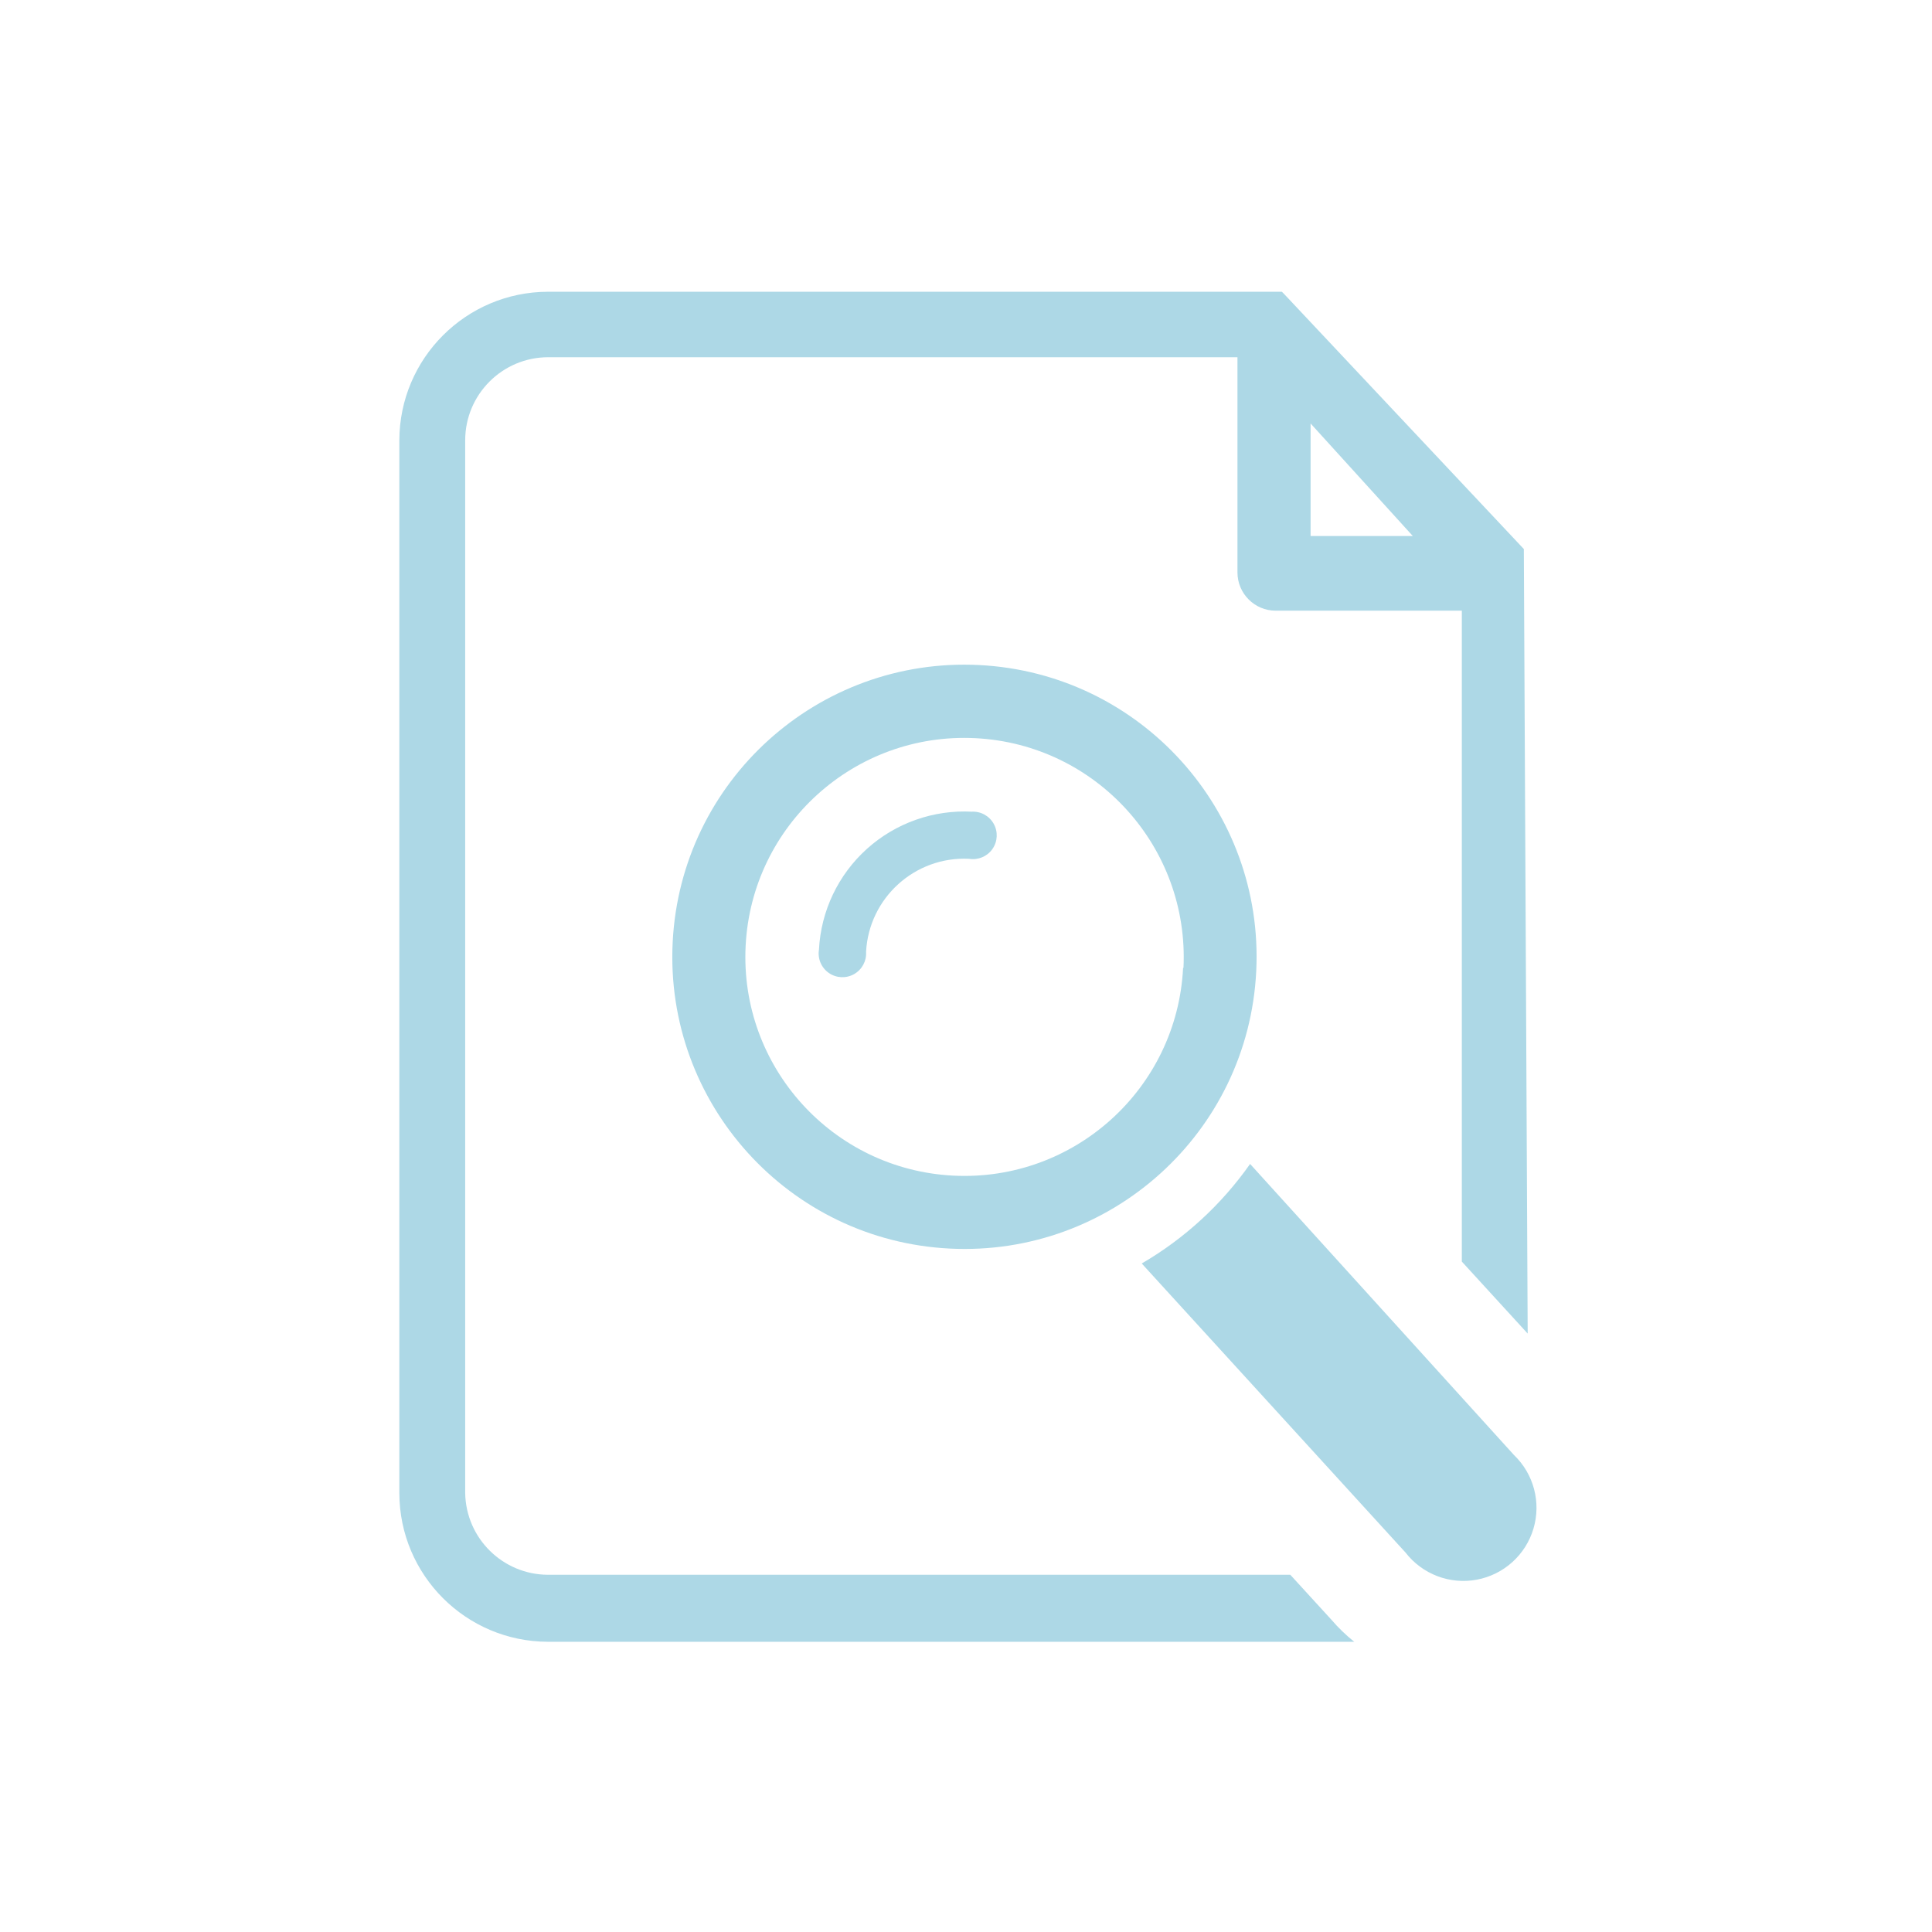
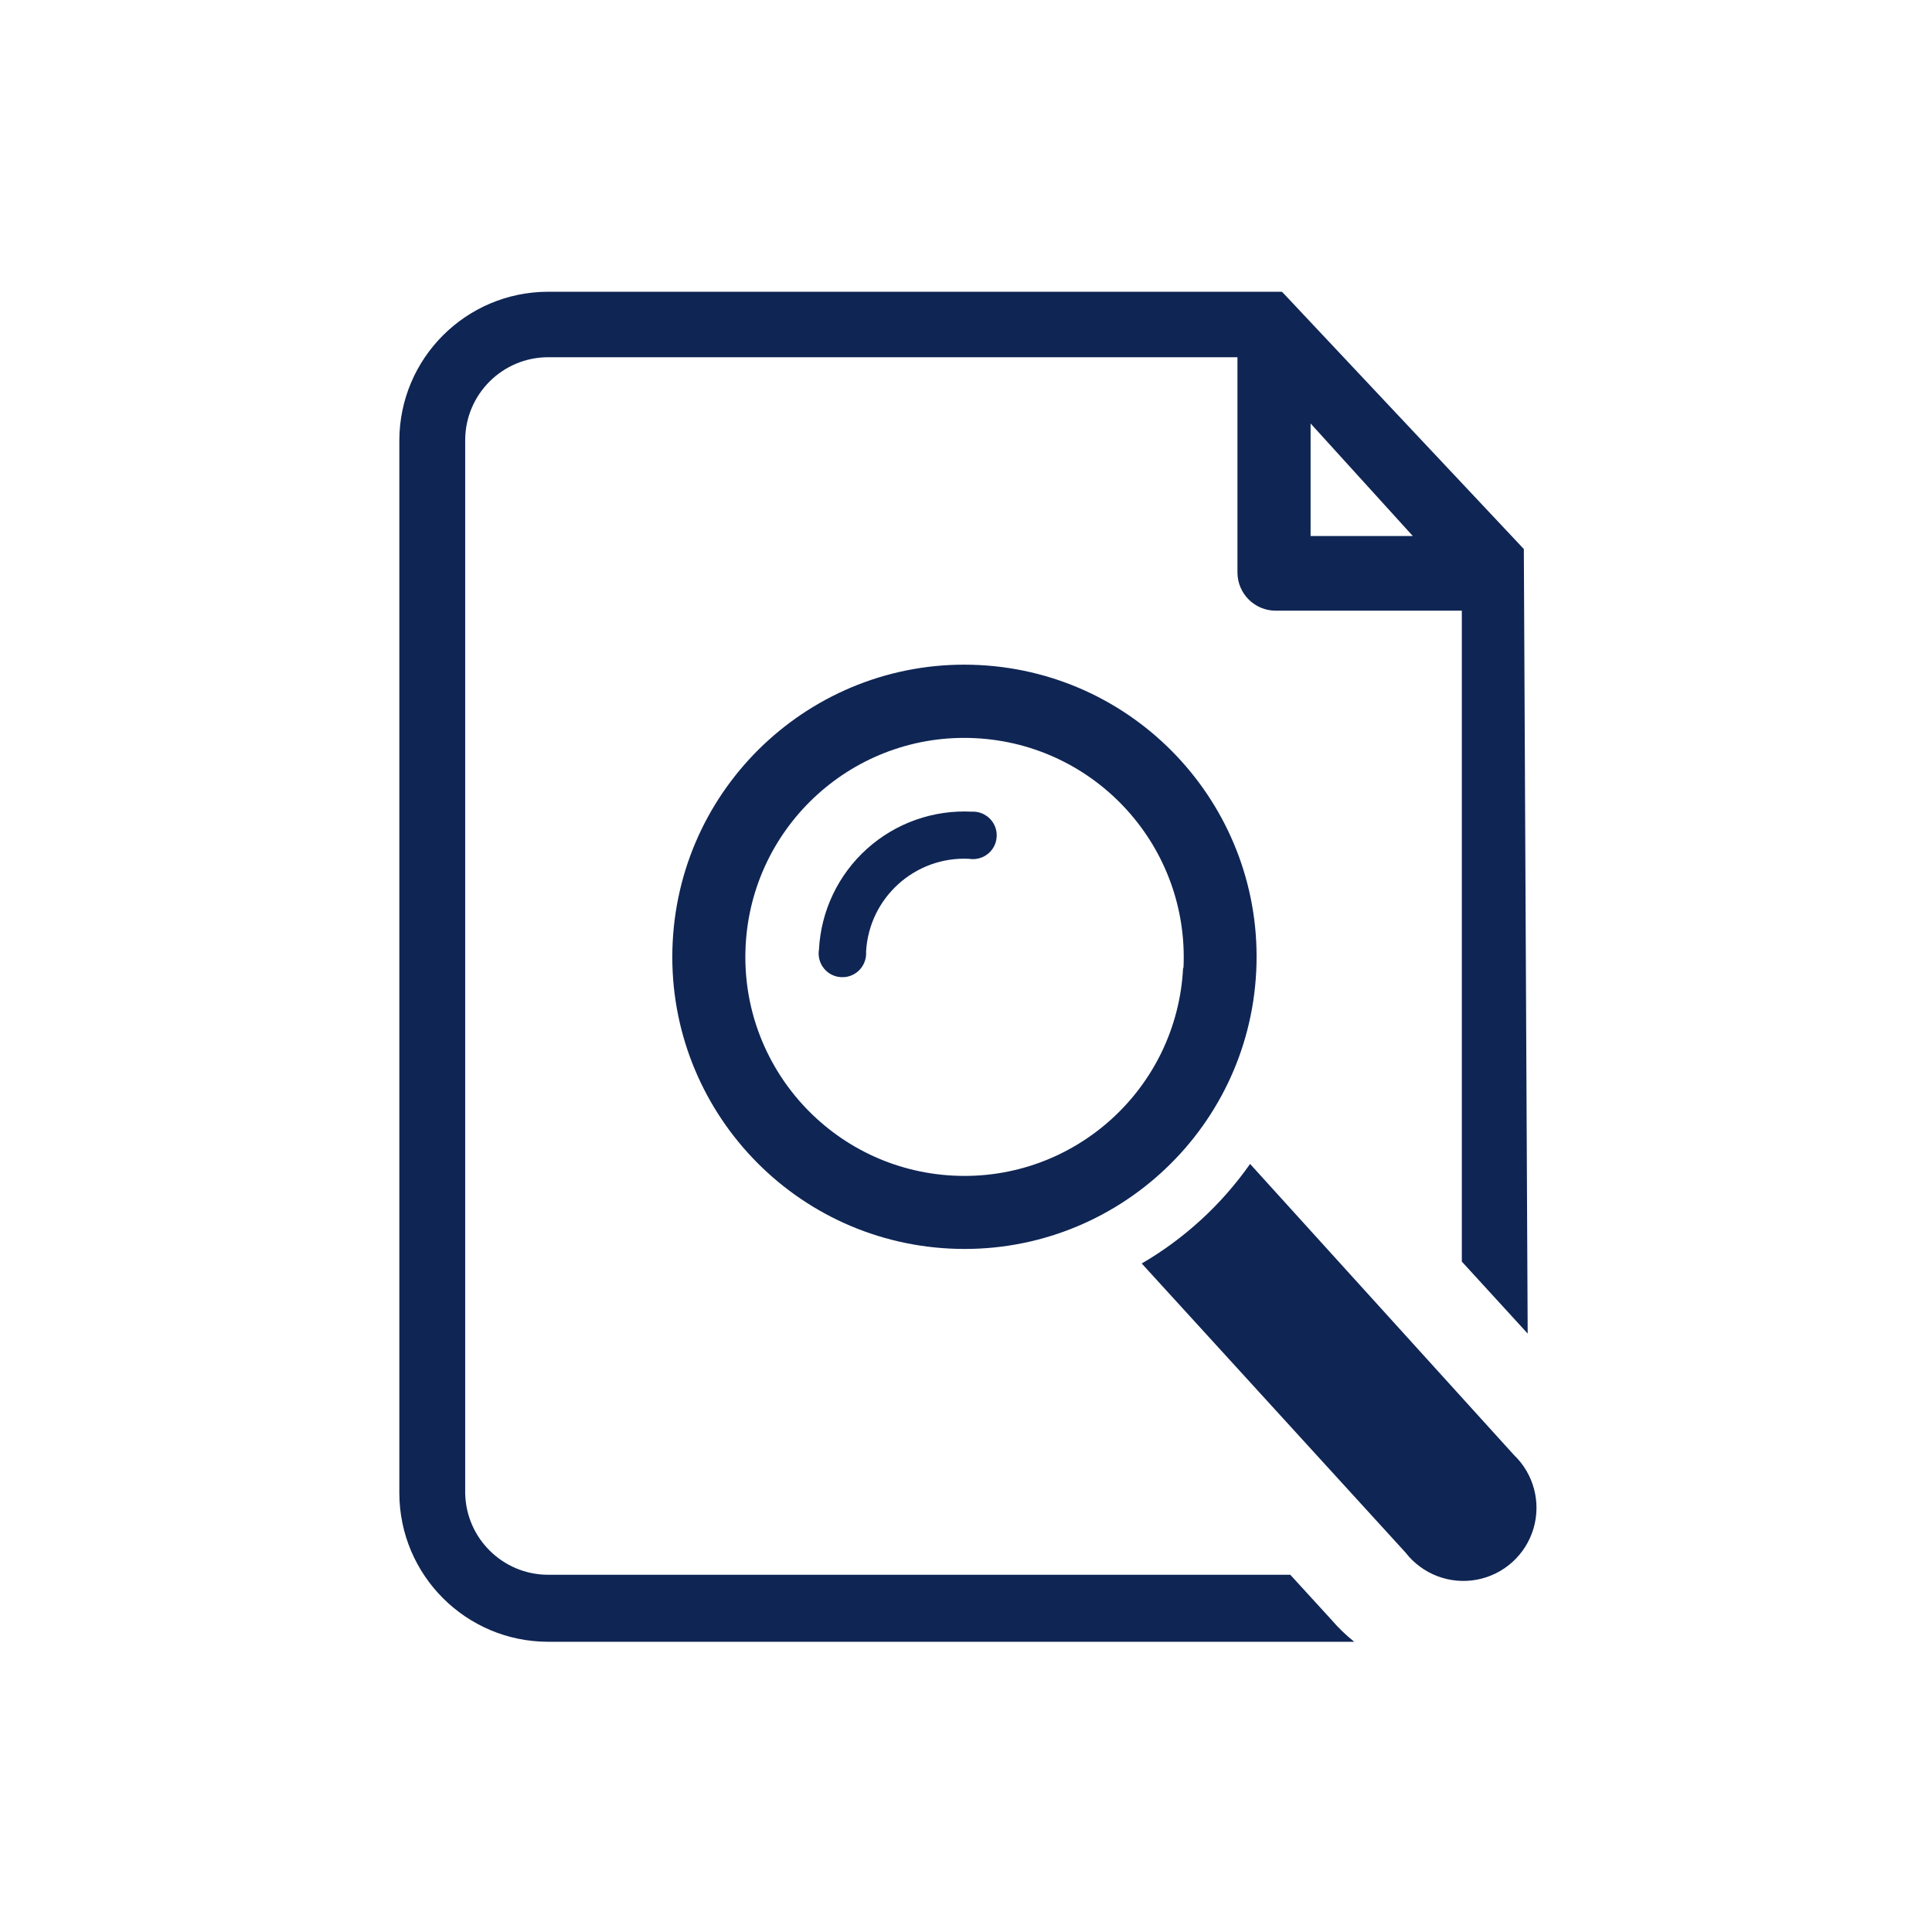
<svg xmlns="http://www.w3.org/2000/svg" id="Layer_1" data-name="Layer 1" viewBox="0 0 50.46 50.46">
  <defs>
-     <style>.cls-1{fill:#ADD8E6;}</style>
+     <style>.cls-1{fill:#0f2554;}</style>
  </defs>
  <path class="cls-1" d="M39.54,38,32.65,30.4A9,9,0,0,1,29.82,33l6.89,7.55A1.91,1.91,0,1,0,39.54,38Z" />
  <path class="cls-1" d="M25.58,17.37a7.63,7.63,0,1,0,7.23,8A7.63,7.63,0,0,0,25.58,17.37Zm5.32,7.91a5.72,5.72,0,1,1-5.42-6A5.73,5.73,0,0,1,30.91,25.28Z" />
  <path class="cls-1" d="M25.39,21.2a3.8,3.8,0,0,0-4,3.6.62.62,0,1,0,1.23.06,2.57,2.57,0,0,1,2.69-2.43.62.62,0,1,0,.06-1.23Z" />
  <path class="cls-1" d="M34.77,42.3l-1.07-1.17H14.31A2.17,2.17,0,0,1,12.15,39V11.5a2.17,2.17,0,0,1,2.17-2.17h18l0,5.62a1,1,0,0,0,1,1c.35,0,2.74,0,4.86,0l0,17,1.72,1.88L39.8,14.42v-.08L33.54,7.68l-.06-.06H14.31a3.89,3.89,0,0,0-3.88,3.88V39a3.89,3.89,0,0,0,3.88,3.88H35.37A4.44,4.44,0,0,1,34.77,42.3ZM36.9,14H34.23l0-2.94Z" />
</svg>
